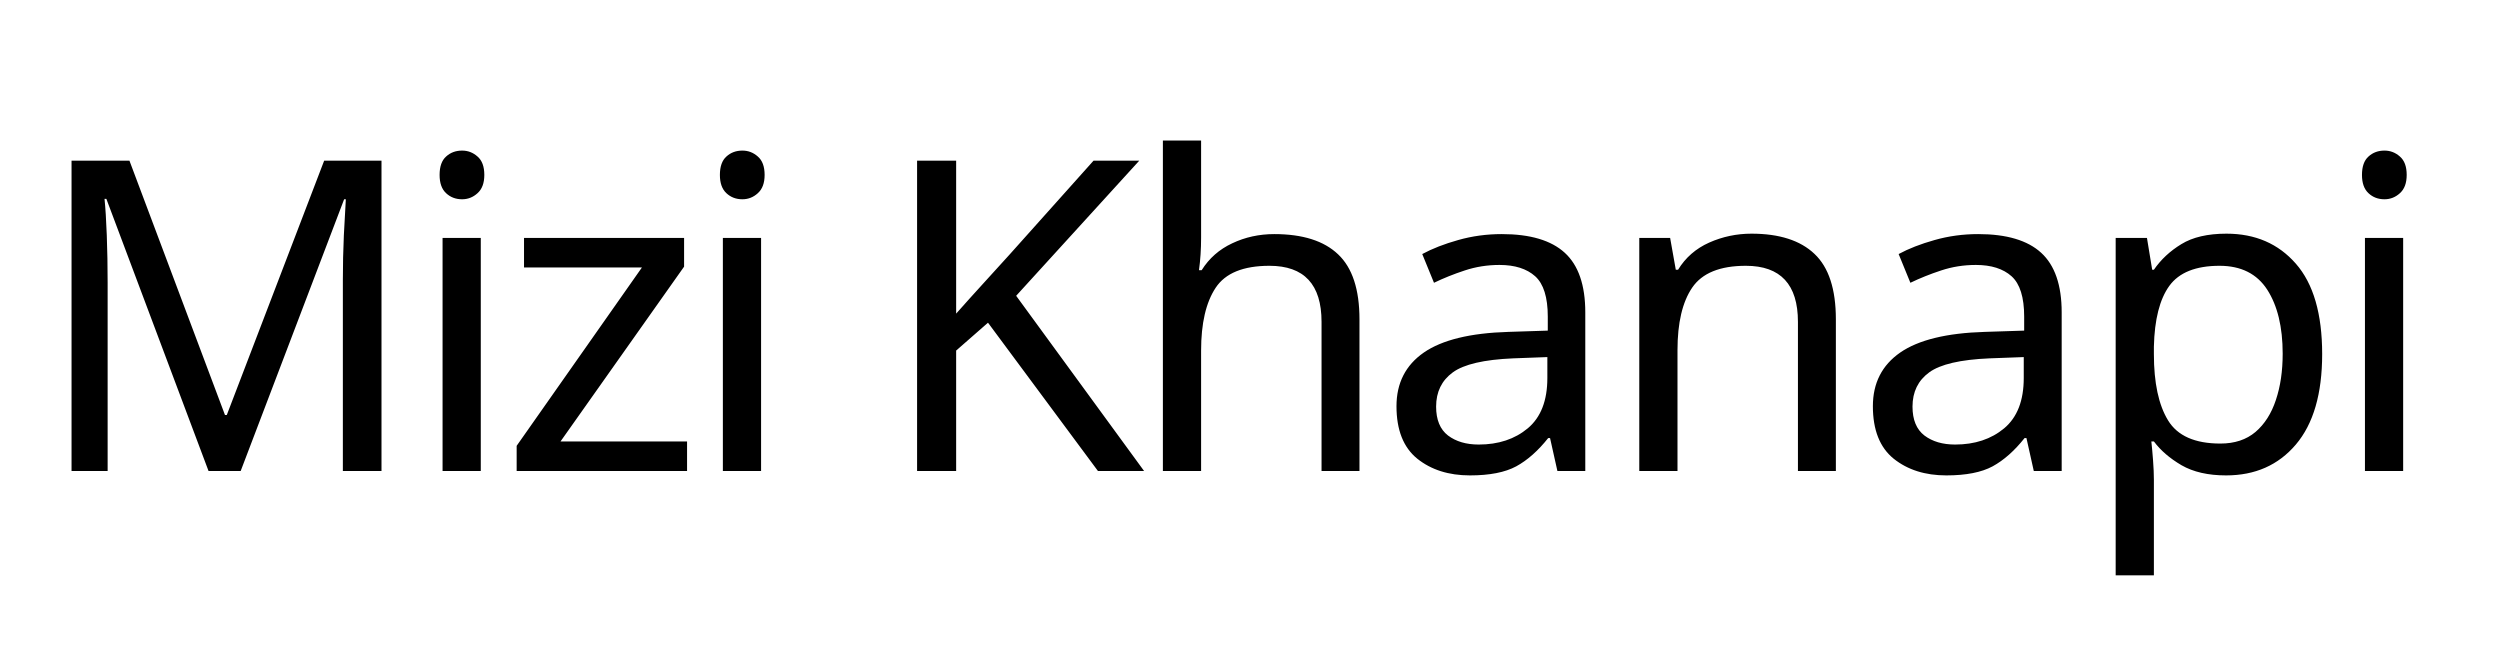
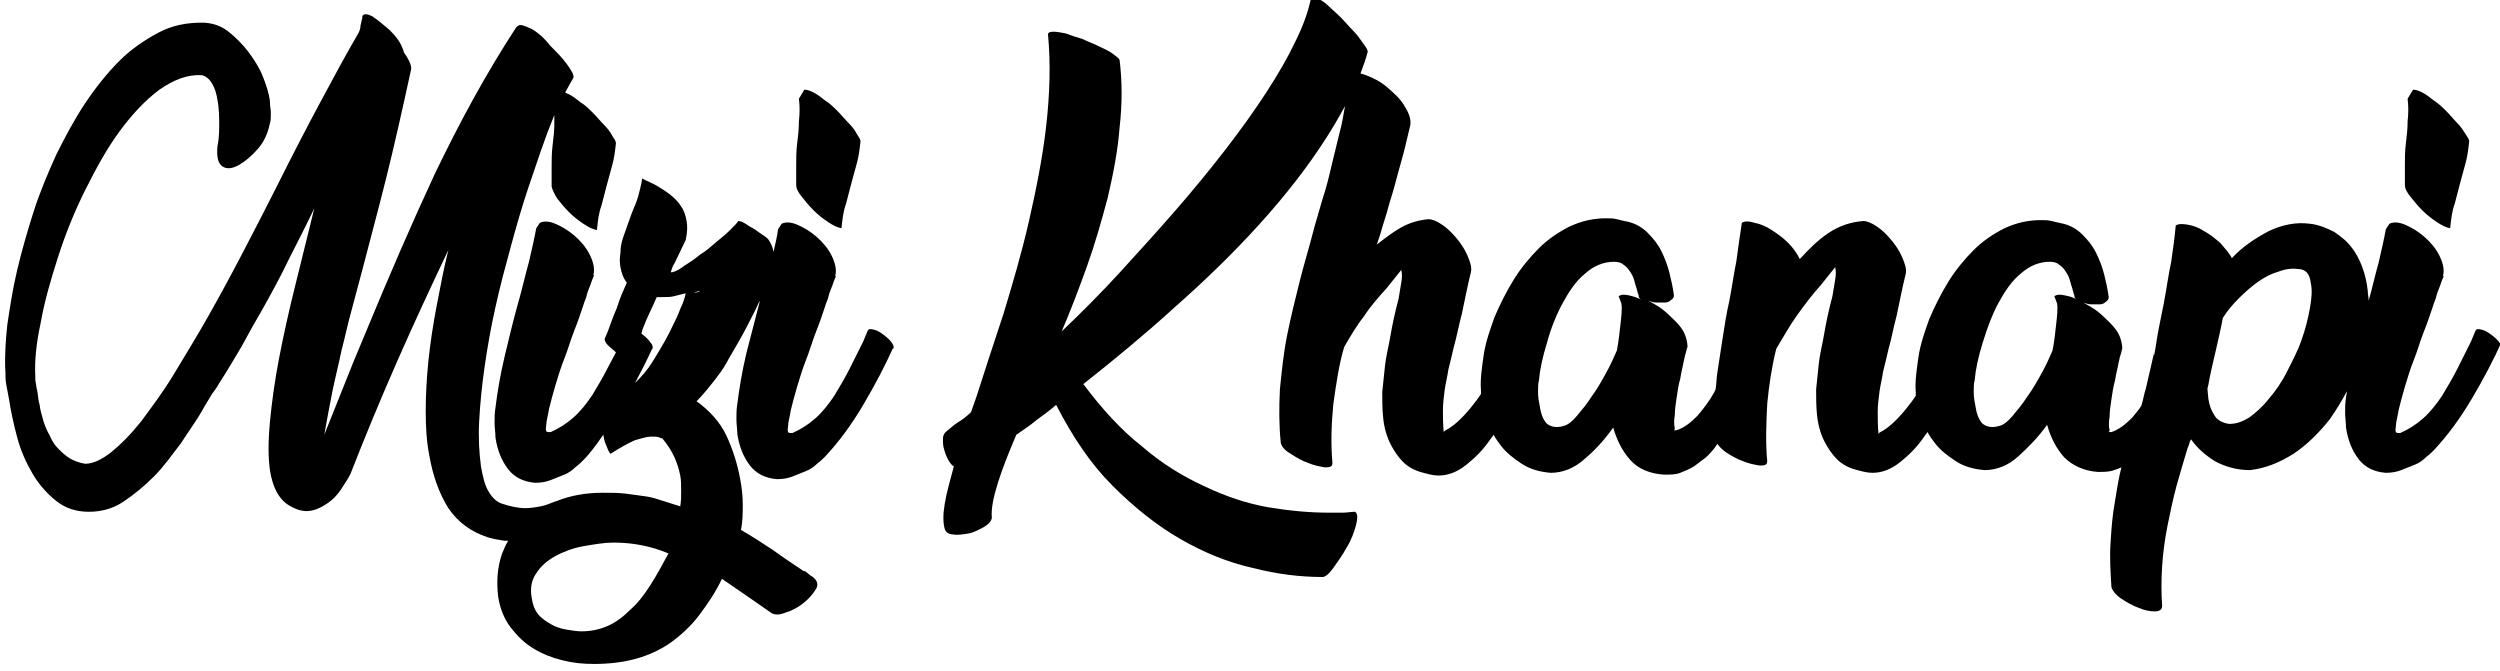
- <svg xmlns="http://www.w3.org/2000/svg" width="276px" height="74px" viewBox="0 0 276 74" version="1.1">
-   <defs />
-   <g id="Page-1" stroke="none" stroke-width="1" fill="none" fill-rule="evenodd" font-family="NatureBeautyPersonalUse, Nature Beauty Personal Use" font-size="48" font-weight="normal" letter-spacing="-2">
-     <g id="Desktop-HD-Copy-2" transform="translate(-37, -29)" fill="#000000">
-       <text id="Mizi-Khanapi">
-         <tspan x="40.244" y="81">Mizi Khanapi</tspan>
-       </text>
-     </g>
+ <svg xmlns="http://www.w3.org/2000/svg" version="1.1" id="Layer_1" x="0px" y="0px" viewBox="0 0 276 74" style="enable-background:new 0 0 276 74;" xml:space="preserve">
+   <g>
+     <path d="M98.5,37.9c-0.2-0.3-0.5-0.6-0.9-0.9c-0.4-0.3-0.7-0.5-1.1-0.6c-0.4-0.1-0.6-0.1-0.7,0.1l-0.5,1.2c-0.5,1-1,2-1.5,3   c-0.5,1-1.1,2-1.7,3c-0.6,0.9-1.3,1.8-2.1,2.5c-0.8,0.7-1.6,1.2-2.5,1.6h-0.3c-0.2,0-0.3-0.2-0.2-0.7c0-0.5,0.2-1.1,0.3-1.8   c0.2-0.8,0.4-1.6,0.7-2.6c0.3-1,0.6-2,1-3s0.7-2.1,1.1-3.1c0.4-1,0.7-1.9,1-2.8c0.1-0.4,0.3-0.7,0.4-1.2c0.1-0.4,0.3-0.8,0.4-1.1   c0.1-0.3,0.2-0.6,0.3-0.8c0.1-0.2,0.1-0.3,0-0.2c0.2-0.7,0-1.5-0.4-2.3c-0.4-0.8-1-1.5-1.7-2.1c-0.7-0.6-1.4-1-2.1-1.3   c-0.7-0.3-1.3-0.3-1.7-0.1l-0.4,0.6c-0.1,0.8-0.3,1.6-0.5,2.5c-0.1-0.5-0.3-1-0.6-1.4c-0.1-0.1-0.2-0.2-0.5-0.4   c-0.3-0.2-0.6-0.4-1-0.7c-0.4-0.2-0.7-0.4-1-0.6c-0.3-0.2-0.6-0.3-0.8-0.3c-0.1,0.2-0.4,0.5-0.9,1c-0.4,0.4-1,0.9-1.5,1.3   c-0.6,0.5-1.1,1-1.8,1.4c-0.6,0.5-1.2,0.9-1.7,1.2c-0.5,0.4-0.9,0.6-1.2,0.7c-0.3,0.1-0.4,0.1-0.3-0.1l0.1-0.3   c0.1-0.3,0.2-0.4,0.3-0.6l0,0l1.2-2.5c0.2-0.9,0.2-1.6,0.1-2.1c-0.1-0.6-0.3-1.2-0.6-1.6c-0.3-0.5-0.7-0.9-1.2-1.3   c-0.5-0.4-1-0.7-1.5-1c-0.5-0.3-1.1-0.5-1.6-0.8c-0.1,0.7-0.3,1.4-0.4,1.8s-0.3,1-0.5,1.4c-0.2,0.5-0.4,1-0.6,1.6   c-0.2,0.6-0.4,1.1-0.6,1.7c-0.2,0.6-0.3,1.1-0.3,1.7c-0.1,0.6-0.1,1.1,0,1.6c0.1,0.6,0.3,1.2,0.7,1.7c-0.4,0.9-0.8,1.8-1.1,2.8   c-0.4,0.9-0.7,1.8-1,2.6l-0.3,0.7c-0.1,0.2,0,0.5,0.3,0.8c0.3,0.3,0.6,0.5,0.9,0.8c-0.3,0.6-0.6,1.1-0.9,1.7c-0.5,1-1.1,2-1.7,3   c-0.6,0.9-1.3,1.8-2.1,2.5c-0.8,0.7-1.6,1.2-2.5,1.6h-0.3c-0.2,0-0.3-0.2-0.2-0.7c0-0.5,0.2-1.1,0.3-1.8c0.2-0.8,0.4-1.6,0.7-2.6   c0.3-1,0.6-2,1-3s0.7-2.1,1.1-3.1c0.4-1,0.7-1.9,1-2.8c0.1-0.4,0.3-0.7,0.4-1.2c0.1-0.4,0.3-0.8,0.4-1.1c0.1-0.3,0.2-0.6,0.3-0.8   c0.1-0.2,0.1-0.3,0-0.2c0.2-0.7,0-1.5-0.4-2.3c-0.4-0.8-1-1.5-1.7-2.1c-0.7-0.6-1.4-1-2.1-1.3c-0.7-0.3-1.3-0.3-1.7-0.1l-0.4,0.6   c-0.2,1.1-0.5,2.4-0.8,3.7c-0.4,1.4-0.7,2.8-1.1,4.2c-0.6,2.1-1.1,4.2-1.6,6.3c-0.5,2.1-0.8,4-1,5.6v0c-0.1,0.6-0.1,1.1-0.1,1.7   c0,0.5,0.1,1.1,0.1,1.6c0.2,1.4,0.7,2.6,1.4,3.5c0.7,0.9,1.7,1.4,3,1.5c0.6,0,1.2-0.1,1.7-0.3c0.5-0.2,1-0.4,1.5-0.6   s0.9-0.5,1.2-0.8c0.4-0.3,0.7-0.6,0.9-0.8c0.8-0.8,1.5-1.8,2.2-2.8c0.1,0.4,0.1,0.7,0.3,1.1c0.2,0.5,0.3,0.8,0.5,1   c1.1-0.7,2-1.2,2.7-1.5c0.7-0.2,1.3-0.4,1.8-0.4c0.4,0,0.7,0,0.9,0.1c0.2,0.1,0.4,0.1,0.4,0.2c1,1.2,1.6,2.5,1.9,4   c0.1,0.5,0.1,1.1,0.1,1.7c0,0.6,0,1.1-0.1,1.7c-0.6-0.2-1.3-0.4-1.9-0.6s-1.2-0.4-1.9-0.5c-0.7-0.1-1.4-0.2-2.2-0.3   c-0.8-0.1-1.6-0.1-2.6-0.1c-1.8,0-3.5,0.3-5,0.9c-0.1,0-0.2,0.1-0.3,0.1c-0.5,0.2-1,0.4-1.5,0.5c-0.6,0.1-1.1,0.2-1.7,0.2   c-0.8,0-1.7-0.2-2.6-0.5c-0.6-0.2-1.1-0.7-1.5-1.4c-0.4-0.7-0.6-1.6-0.8-2.7c-0.2-1.5-0.3-3.2-0.2-5c0.1-1.9,0.3-3.9,0.6-6   c0.3-2.1,0.7-4.4,1.2-6.6c0.5-2.3,1.1-4.5,1.7-6.7c0.6-2.2,1.2-4.3,1.9-6.4c0.7-2,1.3-3.9,1.9-5.5c0.3-0.9,0.7-1.8,1-2.6   c0,0.3,0,0.6,0,0.9c0,0.9-0.1,1.7-0.2,2.5c-0.1,0.8-0.1,1.6-0.1,2.4c0,0.8,0,1.5,0,2.1c0.1,0.4,0.3,0.8,0.6,1.3   c0.4,0.5,0.8,1,1.3,1.5c0.5,0.5,1,0.9,1.6,1.3c0.6,0.4,1,0.6,1.5,0.7c0.1-1,0.2-1.9,0.5-2.7c0.2-0.8,0.4-1.5,0.6-2.3   c0.2-0.7,0.4-1.5,0.6-2.2c0.2-0.7,0.3-1.5,0.4-2.4c0-0.2-0.2-0.5-0.4-0.8c-0.2-0.4-0.5-0.8-0.9-1.2c-0.4-0.4-0.8-0.9-1.2-1.3   c-0.5-0.5-0.9-0.9-1.4-1.2c-0.5-0.4-0.9-0.7-1.3-0.9c-0.2-0.1-0.3-0.1-0.4-0.2c0.4-0.7,0.7-1.3,0.9-1.6c0.1-0.3-0.2-0.8-0.7-1.5   c-0.5-0.7-1.2-1.4-1.9-2.1c-0.3-0.4-0.6-0.7-0.9-1c-0.4-0.3-0.7-0.6-1.1-0.8c-0.4-0.2-0.7-0.3-1-0.4c-0.3-0.1-0.5,0-0.7,0.2   c-3.4,5.2-6.3,10.6-9,16.2c-2.6,5.6-5.1,11.4-7.5,17.2l-1.5,3.6v0c-0.5,1.3-1.1,2.7-1.6,4c-0.5,1.3-1.1,2.7-1.6,4   c0.3-1.7,0.6-3.3,0.9-4.8s0.7-3,1-4.5c0.4-1.5,0.7-3,1.1-4.4c0.4-1.5,0.8-3,1.2-4.5c0.8-3.1,1.7-6.4,2.6-10s1.8-7.6,2.8-12.2   c0-0.5-0.3-1.1-0.8-1.8C44.3,4.7,43.7,4,43,3.3c-0.7-0.6-1.3-1.1-1.9-1.5c-0.6-0.3-1-0.3-1.1,0L40,2c-0.1,0.3-0.1,0.5-0.2,0.8   c0,0.3-0.1,0.6-0.2,0.8c-1.4,2.4-2.8,5-4.3,7.8c-1.5,2.8-3,5.7-4.5,8.7c-1.3,2.6-2.6,5.1-3.9,7.6c-1.3,2.5-2.6,4.9-3.9,7.2   s-2.6,4.4-3.8,6.4c-1.2,2-2.5,3.7-3.6,5.2c-1.2,1.5-2.3,2.6-3.3,3.4s-2,1.3-2.9,1.3c-0.6-0.1-1.2-0.3-1.7-0.6   c-0.5-0.3-0.9-0.7-1.3-1.1s-0.7-0.9-0.9-1.4c-0.3-0.5-0.5-1-0.7-1.6c-0.1-0.4-0.2-0.7-0.3-1.1c-0.1-0.4-0.1-0.7-0.2-1   c-0.1-0.4-0.1-0.9-0.2-1.3C4,42.8,4,42.4,3.9,42v-0.4c-0.1-1.7,0.1-3.7,0.6-6c0.4-2.3,1.1-4.7,1.9-7.2c0.8-2.5,1.8-5,3-7.4   c1.2-2.4,2.4-4.6,3.8-6.5c1.4-1.9,2.8-3.4,4.4-4.6c1.6-1.1,3.1-1.7,4.7-1.6c0.4,0.1,0.8,0.4,1.1,0.9c0.3,0.5,0.5,1.1,0.6,1.8   c0.2,1,0.2,2,0.2,3c0,1-0.1,1.7-0.2,2.2c-0.1,1.2,0.1,1.9,0.6,2.2c0.5,0.3,1.1,0.2,1.8-0.2c0.7-0.4,1.4-1,2.1-1.8   c0.7-0.8,1.1-1.8,1.3-2.8l0,0c0.1-0.3,0.1-0.6,0.1-1.1c0-0.4-0.1-0.8-0.1-1.3c-0.1-0.9-0.4-1.8-0.8-2.8c-0.4-1-1-1.9-1.6-2.7   S25.9,4,25.1,3.4c-0.8-0.6-1.8-0.9-2.8-0.9c-1.7,0-3.3,0.3-4.8,1.1c-1.5,0.8-3,1.8-4.3,3.1c-1.3,1.3-2.6,2.9-3.8,4.7   c-1.2,1.8-2.2,3.7-3.2,5.7c-0.9,2-1.8,4.1-2.5,6.3c-0.7,2.2-1.3,4.3-1.8,6.4c-0.5,2.1-0.8,4.1-1.1,6.1c-0.2,1.9-0.3,3.7-0.2,5.2   c0,0.4,0,0.9,0.1,1.4C0.8,43,0.9,43.6,1,44.1c0.2,1.3,0.5,2.7,0.9,4.2c0.4,1.5,1,2.8,1.7,4c0.7,1.2,1.6,2.2,2.6,3   c1,0.8,2.2,1.2,3.6,1.2c1.3,0,2.6-0.3,3.8-1.1c1.2-0.8,2.3-1.7,3.4-2.8c1.1-1.1,2-2.4,3-3.7c0.9-1.4,1.8-2.6,2.5-3.9   c0.3-0.5,0.6-1,0.9-1.5c0.3-0.4,0.6-0.8,0.8-1.2c0.8-1.2,1.6-2.6,2.5-4.1c0.8-1.5,1.6-2.9,2.3-4.1c1-1.8,2-3.6,2.9-5.5   c0.9-1.8,1.9-3.7,2.8-5.6c-0.7,2.8-1.4,5.7-2.1,8.5c-0.7,2.8-1.3,5.5-1.8,8.1s-0.8,4.9-1,7c-0.2,2.1-0.2,3.9,0,5.3   c0.3,2,1.1,3.4,2.3,4l0,0c0.7,0.4,1.4,0.6,2.1,0.5c0.7-0.1,1.3-0.4,1.9-0.8c0.6-0.4,1.1-0.9,1.5-1.5c0.4-0.6,0.8-1.2,1.1-1.8   c1.6-4.1,3.3-8.2,5.1-12.3c1.8-4.1,3.7-8.2,5.7-12.4c-0.5,2-0.9,4.1-1.3,6.2c-0.4,2.1-0.7,4.1-0.9,6c-0.2,2-0.3,3.8-0.3,5.6   c0,1.8,0.1,3.4,0.4,4.9c0.4,2.3,1.1,4.2,2.1,5.8c1.1,1.6,2.5,2.6,4.3,3.2c0.6,0.2,1.3,0.3,1.9,0.4c0.1,0,0.3,0,0.4,0   c-0.3,0.5-0.5,1-0.7,1.5c-0.5,1.5-0.6,3-0.4,4.7c0.2,1.3,0.7,2.5,1.4,3.4c0.7,0.9,1.5,1.7,2.5,2.3c1,0.6,2,1,3.2,1.3   c1.2,0.3,2.3,0.4,3.5,0.4c1.7,0,3.3-0.2,4.7-0.6c1.4-0.4,2.7-1,3.8-1.8c1.1-0.8,2.2-1.8,3.1-3c0.9-1.2,1.8-2.5,2.5-4l3.2,2.2   l2.3,1.6c0.4,0.2,0.9,0.2,1.6-0.1c0.7-0.2,1.4-0.6,2-1.1c0.6-0.5,1-1,1.3-1.5c0.3-0.5,0.1-1-0.5-1.4c-0.2-0.1-0.3-0.2-0.4-0.3   c-0.1-0.1-0.3-0.2-0.4-0.3l0,0.1c-1.2-0.8-2.4-1.6-3.5-2.4c-1.2-0.8-2.3-1.5-3.5-2.2c0.2-0.9,0.2-1.9,0.2-2.8   c0-0.9-0.1-1.9-0.3-2.9c-0.3-1.6-0.8-3.2-1.5-4.7s-1.9-2.8-3.3-3.8c0.8-0.8,1.5-1.7,2.2-2.6s1.1-1.6,1.3-2l1.1-1.9   c0.7-1.2,1.3-2.4,1.9-3.6c0.2-0.4,0.3-0.7,0.5-1c-0.5,1.9-1,3.9-1.5,5.8c-0.5,2.1-0.8,4-1,5.6v0c-0.1,0.6-0.1,1.1-0.1,1.7   c0,0.5,0.1,1.1,0.1,1.6c0.2,1.4,0.7,2.6,1.4,3.5c0.7,0.9,1.7,1.4,3,1.5c0.6,0,1.2-0.1,1.7-0.3c0.5-0.2,1-0.4,1.5-0.6   s0.9-0.5,1.2-0.8c0.4-0.3,0.7-0.6,0.9-0.8c1.5-1.6,2.9-3.5,4.2-5.7s2.4-4.3,3.3-6.3l0,0.1C98.7,38.5,98.7,38.2,98.5,37.9z    M71.8,64.6c-0.7,1.1-1.4,2-2.2,2.7c-0.8,0.8-1.6,1.4-2.5,1.8s-1.9,0.6-2.9,0.6c-0.5,0-1.1-0.1-1.7-0.2c-0.6-0.1-1.2-0.3-1.7-0.6   c-0.5-0.3-1-0.6-1.4-1.1c-0.4-0.5-0.6-1.1-0.7-1.8c-0.2-1.1,0-2,0.5-2.7c0.5-0.8,1.2-1.4,2.1-1.9c0.9-0.5,2-0.9,3.1-1.1   c1.2-0.2,2.3-0.4,3.3-0.4c2.2,0,4.2,0.4,6.1,1.2C73.1,62.4,72.5,63.5,71.8,64.6z M75.1,34.1c-0.2,0.6-0.5,1.2-0.8,1.8   C73.8,37,73,38.4,72,40c-0.5,0.8-1.1,1.5-1.9,2.3c0.7-1.3,1.3-2.5,1.9-3.8l0,0.1c0.1-0.2,0.1-0.5-0.2-0.8c-0.2-0.3-0.5-0.6-0.9-0.9   c0,0-0.1-0.1-0.1-0.1c0.1-0.2,0.1-0.4,0.2-0.6c0.4-1.1,1-2.2,1.5-3.4H73c0.6,0,1.1,0,1.4-0.1c0.4-0.1,0.8-0.2,1.2-0.3   c0.1,0,0.1,0,0.1,0C75.6,32.9,75.4,33.5,75.1,34.1z M76.6,32.3l0.7-0.2C77.1,32.3,76.8,32.3,76.6,32.3z" />
+     <path d="M88.5,21.7c0.4,0.5,0.8,1,1.3,1.5c0.5,0.5,1,0.9,1.6,1.3c0.6,0.4,1,0.6,1.5,0.7c0.1-1,0.2-1.9,0.5-2.7   c0.2-0.8,0.4-1.5,0.6-2.3c0.2-0.7,0.4-1.5,0.6-2.2c0.2-0.7,0.3-1.5,0.4-2.4c0-0.2-0.2-0.5-0.4-0.8c-0.2-0.4-0.5-0.8-0.9-1.2   c-0.4-0.4-0.8-0.9-1.2-1.3c-0.5-0.5-0.9-0.9-1.4-1.2c-0.5-0.4-0.9-0.7-1.3-0.9c-0.4-0.2-0.7-0.3-1-0.3l-0.6,1   c0.1,0.8,0.1,1.6,0,2.5c0,0.9-0.1,1.7-0.2,2.5c-0.1,0.8-0.1,1.6-0.1,2.4c0,0.8,0,1.5,0,2.1C87.9,20.8,88.1,21.2,88.5,21.7z" />
+     <path d="M276,37.9c-0.2-0.3-0.5-0.6-0.9-0.9c-0.4-0.3-0.7-0.5-1.1-0.6c-0.4-0.1-0.6-0.1-0.7,0.1l-0.5,1.2c-0.5,1-1,2-1.5,3   c-0.5,1-1.1,2-1.7,3c-0.6,0.9-1.3,1.8-2.1,2.5c-0.8,0.7-1.6,1.2-2.5,1.6h-0.3c-0.2,0-0.3-0.2-0.2-0.7c0-0.5,0.2-1.1,0.3-1.8   c0.2-0.8,0.4-1.6,0.7-2.6c0.3-1,0.6-2,1-3s0.7-2.1,1.1-3.1c0.4-1,0.7-1.9,1-2.8c0.1-0.4,0.3-0.7,0.4-1.2c0.1-0.4,0.3-0.8,0.4-1.1   c0.1-0.3,0.2-0.6,0.3-0.8c0.1-0.2,0.1-0.3,0-0.2c0.2-0.7,0-1.5-0.4-2.3s-1-1.5-1.7-2.1c-0.7-0.6-1.4-1-2.1-1.3   c-0.7-0.3-1.3-0.3-1.7-0.1l-0.4,0.6c-0.2,1.1-0.5,2.4-0.8,3.7c-0.4,1.4-0.7,2.8-1.1,4.2c0,0,0,0,0,0c0-0.4-0.1-0.7-0.1-1.1   c-0.1-0.9-0.3-1.8-0.6-2.6s-0.7-1.6-1.2-2.2c-0.5-0.7-1.2-1.2-1.9-1.7c-0.8-0.4-1.7-0.8-2.7-0.9c-1.5-0.2-3,0.1-4.5,0.8   c-1.5,0.8-2.9,1.7-4.1,3c-0.3-0.6-0.8-1.1-1.3-1.7c-0.6-0.5-1.2-1-1.8-1.3c-0.6-0.4-1.2-0.6-1.8-0.7c-0.6-0.1-1-0.1-1.3,0.1   c-0.1,1.2-0.3,2.6-0.5,4c-0.3,1.4-0.5,2.9-0.8,4.5c-0.2,1-0.4,2-0.6,3c-0.2,1-0.3,2-0.5,2.9V39c-0.3,1.3-0.6,2.6-0.9,3.9   c-0.2,0.6-0.3,1.3-0.5,1.9c-0.3,0.5-0.7,0.9-1,1.3c-0.7,0.7-1.4,1.3-2.3,1.6h-0.3c0.1-0.1,0.1-0.2,0.1-0.2c-0.1-0.4-0.1-0.9,0-1.5   c0-0.6,0.1-1.2,0.2-1.9c0.1-0.7,0.2-1.4,0.4-2.1c0.1-0.7,0.3-1.4,0.4-2c0.1-0.3,0.1-0.6,0.2-0.8s0.1-0.5,0.2-0.7   c0-0.4-0.1-0.9-0.3-1.4c-0.2-0.5-0.6-1-1-1.4s-0.9-0.9-1.4-1.3c-0.5-0.4-1.1-0.7-1.6-1c0.3,0.1,0.5,0.2,0.9,0.2c0.3,0,0.6,0,0.9,0   c0.3,0,0.5-0.1,0.7-0.3c0.2-0.1,0.3-0.3,0.3-0.5c-0.1-0.8-0.3-1.7-0.5-2.5c-0.2-0.8-0.5-1.6-0.9-2.4c-0.4-0.8-0.9-1.4-1.5-2   c-0.6-0.6-1.3-1-2.1-1.2c-0.5-0.1-0.9-0.2-1.3-0.3c-0.4-0.1-0.8-0.1-1.2-0.1c-1.4,0-2.7,0.3-4,0.9c-1.2,0.6-2.4,1.4-3.4,2.4   c-1,1-2,2.2-2.8,3.5c-0.8,1.3-1.5,2.7-2.1,4.1c-0.5,1.4-1,2.8-1.2,4.2s-0.4,2.7-0.3,3.9c0,0.1,0,0.2,0,0.4   c-0.4,0.6-0.8,1.1-1.2,1.6c-1,1.2-1.9,2-2.7,2.4h0c-0.2,0.1-0.2,0.2-0.2,0.3c-0.1-0.9-0.1-1.7-0.1-2.5s0.1-1.5,0.2-2.3   c0.1-0.7,0.3-1.5,0.4-2.2c0.2-0.8,0.4-1.6,0.6-2.5c0.3-1,0.5-2.2,0.9-3.7c0.3-1.4,0.6-3,1-4.6c0.1-0.5-0.1-1.1-0.4-1.8   c-0.3-0.7-0.7-1.3-1.2-1.9c-0.5-0.6-1-1.1-1.6-1.5c-0.6-0.4-1.1-0.6-1.5-0.6c-1.3,0.1-2.6,0.5-3.8,1.3c-1.2,0.8-2.2,1.8-3.2,2.9   c-0.3-0.6-0.7-1.2-1.3-1.8c-0.6-0.6-1.2-1-1.8-1.4c-0.6-0.4-1.3-0.7-1.9-0.8c-0.6-0.2-1.1-0.2-1.4,0c-0.2,1.3-0.4,2.7-0.6,4.2   c-0.3,1.5-0.5,3-0.8,4.5c-0.3,1.3-0.5,2.6-0.7,3.9c-0.2,1.3-0.4,2.6-0.6,3.9c-0.1,0.6-0.1,1.3-0.2,1.9c-0.1,0.1-0.1,0.3-0.2,0.4   c-0.5,0.9-1.2,1.8-1.8,2.5c-0.7,0.7-1.4,1.3-2.3,1.6h-0.3c0.1-0.1,0.1-0.2,0.1-0.2c-0.1-0.4-0.1-0.9,0-1.5c0-0.6,0.1-1.2,0.2-1.9   c0.1-0.7,0.2-1.4,0.4-2.1c0.1-0.7,0.3-1.4,0.4-2c0.1-0.3,0.1-0.6,0.2-0.8c0.1-0.3,0.1-0.5,0.2-0.7c0-0.4-0.1-0.9-0.3-1.4   s-0.6-1-1-1.4c-0.4-0.4-0.9-0.9-1.4-1.3c-0.5-0.4-1.1-0.7-1.6-1c0.3,0.1,0.5,0.2,0.9,0.2c0.3,0,0.6,0,0.9,0c0.3,0,0.5-0.1,0.7-0.3   c0.2-0.1,0.3-0.3,0.3-0.5c-0.1-0.8-0.3-1.7-0.5-2.5c-0.2-0.8-0.5-1.6-0.9-2.4s-0.9-1.4-1.5-2c-0.6-0.6-1.3-1-2.1-1.2   c-0.5-0.1-0.9-0.2-1.3-0.3c-0.4-0.1-0.8-0.1-1.2-0.1c-1.4,0-2.7,0.3-4,0.9c-1.2,0.6-2.4,1.4-3.4,2.4c-1,1-2,2.2-2.8,3.5   s-1.5,2.7-2.1,4.1c-0.5,1.4-1,2.8-1.2,4.2s-0.4,2.7-0.3,3.9c0,0.1,0,0.2,0,0.4c-0.4,0.6-0.8,1.1-1.2,1.6c-1,1.2-1.9,2-2.7,2.4h0   c-0.2,0.1-0.2,0.2-0.2,0.3c-0.1-0.9-0.1-1.7-0.1-2.5s0.1-1.5,0.2-2.3c0.1-0.7,0.3-1.5,0.4-2.2c0.2-0.8,0.4-1.6,0.6-2.5   c0.3-1,0.5-2.2,0.9-3.7c0.3-1.4,0.6-3,1-4.6c0.1-0.5-0.1-1.1-0.4-1.8c-0.3-0.7-0.7-1.3-1.2-1.9c-0.5-0.6-1-1.1-1.6-1.5   c-0.6-0.4-1.1-0.6-1.5-0.6c-1.1,0.1-2.1,0.4-3,0.9c-0.9,0.5-1.8,1.2-2.7,1.9l0.4-1.2c0.3-1.1,0.7-2.2,1-3.4c0.4-1.2,0.7-2.4,1-3.5   c0.3-1.1,0.6-2.1,0.8-3c0.2-0.9,0.4-1.6,0.5-2.1c0.1-0.7-0.2-1.4-0.7-2.2c-0.5-0.8-1.2-1.4-1.9-2c-0.7-0.6-1.5-1-2.3-1.3   c-0.2-0.1-0.4-0.1-0.6-0.2c0.3-0.8,0.6-1.6,0.8-2.4c0-0.2-0.2-0.5-0.5-0.9c-0.3-0.4-0.6-0.9-1.1-1.4s-0.9-1-1.4-1.5   c-0.5-0.5-1-0.9-1.4-1.3c-0.4-0.4-0.8-0.6-1.2-0.8c-0.3-0.2-0.5-0.1-0.6,0l-0.1,0.2c-0.3,1.3-0.8,2.8-1.7,4.6   c-0.8,1.7-1.9,3.6-3.2,5.6s-2.8,4.1-4.5,6.3c-1.7,2.2-3.5,4.4-5.5,6.7c-2,2.3-4,4.5-6.1,6.8c-2.1,2.3-4.3,4.5-6.5,6.6   c1-2.3,1.9-4.7,2.8-7.2c0.9-2.5,1.6-5,2.3-7.6c0.6-2.6,1.1-5.1,1.3-7.7c0.3-2.6,0.3-5.1,0-7.5c-0.1-0.2-0.4-0.4-0.8-0.7   c-0.4-0.3-0.9-0.5-1.5-0.8c-0.6-0.3-1.2-0.5-1.8-0.8c-0.7-0.2-1.3-0.4-1.8-0.6c-0.5-0.1-1-0.2-1.4-0.2c-0.4,0-0.6,0.1-0.6,0.3v0   c0.3,3.2,0.2,6.6-0.2,10.1c-0.4,3.5-1.1,7-1.9,10.5c-0.8,3.5-1.8,6.9-2.8,10.2c-1.1,3.3-2.1,6.4-3,9.2l-0.6,1.7   c-0.4,0.4-0.9,0.8-1.4,1.1s-0.9,0.7-1.4,1.1c-0.2,0.2-0.3,0.4-0.3,0.8c0,0.3,0,0.7,0.1,1c0.1,0.4,0.2,0.7,0.4,1.1   c0.2,0.4,0.4,0.7,0.7,0.9c-0.4,1.5-0.8,2.9-1,4.1c-0.2,1.2-0.2,2.1,0,2.8c0.1,0.3,0.4,0.6,0.9,0.6c0.5,0.1,1.1,0,1.7-0.1   c0.6-0.1,1.1-0.4,1.7-0.7c0.5-0.3,0.8-0.6,0.9-1c-0.1-1.1,0.2-2.4,0.7-4c0.5-1.6,1.2-3.3,2-5.2c0.7-0.5,1.5-1,2.2-1.6   c0.7-0.5,1.5-1.1,2.2-1.7c1.8,3.5,3.8,6.5,6.2,8.9c2.4,2.4,4.9,4.4,7.5,5.9c2.6,1.5,5.3,2.6,8,3.2c2.7,0.7,5.3,1,7.7,1   c0.3,0,0.7-0.3,1.2-1c0.5-0.7,1-1.4,1.5-2.3c0.5-0.8,0.8-1.7,1-2.4c0.2-0.8,0.2-1.3-0.1-1.5c-0.4,0-0.9,0.1-1.4,0.1   c-0.5,0-1,0-1.4,0c-2.2,0-4.4-0.2-6.8-0.6c-2.3-0.4-4.7-1.2-7-2.3c-2.4-1.1-4.7-2.5-6.9-4.4c-2.3-1.8-4.4-4.1-6.5-6.9   c3.3-2.6,6.7-5.4,10-8.4c3.4-3,6.5-6,9.4-9.2c2.9-3.2,5.4-6.4,7.5-9.7c0.7-1.1,1.4-2.3,2-3.4c-0.2,0.9-0.3,1.9-0.6,2.9   c-0.3,1.2-0.6,2.5-0.9,3.7c-0.3,1.3-0.6,2.5-1,3.7l-0.9,3.1c-0.5,2-1.1,3.9-1.6,5.9c-0.5,2-1,4-1.4,6s-0.6,4-0.8,6   c-0.1,2-0.1,4,0.1,5.9c0.1,0.4,0.4,0.8,1.1,1.2c0.6,0.4,1.3,0.8,1.9,1c0.7,0.3,1.3,0.4,1.9,0.5c0.6,0,0.8-0.1,0.8-0.5   c-0.2-2.2-0.1-4.4,0.1-6.5c0.3-2.1,0.6-4.3,1.2-6.3c0.7-1.2,1.4-2.4,2.2-3.4c0.7-1.1,1.6-2.1,2.5-3.1l1.6-2c0.1,0.4,0.1,0.8,0,1.4   c-0.1,0.6-0.2,1.2-0.3,1.8c-0.4,1.5-0.7,2.9-0.9,4.1s-0.5,2.3-0.6,3.3c-0.1,1-0.2,2-0.3,2.9c0,0.9,0,1.9,0.1,2.8   c0.1,1.1,0.4,2.1,0.8,2.9c0.4,0.8,0.9,1.5,1.4,2s1.2,0.9,1.9,1.1c0.7,0.2,1.4,0.4,2,0.4c1.1,0,2.1-0.4,3.1-1.2   c1-0.8,1.9-1.7,2.7-2.9c0.1-0.1,0.2-0.3,0.3-0.4c0.2,0.4,0.5,0.8,0.8,1.2c0.6,0.8,1.4,1.4,2.3,2s2,0.9,3.2,1c1.3,0,2.6-0.5,3.7-1.5   c1.2-1,2.2-2.1,3.2-3.5c0.4,1.4,1,2.6,1.9,3.6s2.2,1.5,3.7,1.6c0.7,0,1.3,0,1.8-0.2c0.5-0.2,1-0.4,1.5-0.7c0.4-0.3,0.8-0.6,1.2-0.9   s0.6-0.6,0.8-0.8c0.2-0.2,0.4-0.5,0.6-0.8c0.2,0.3,0.5,0.6,0.9,0.9c0.6,0.4,1.3,0.8,1.9,1c0.7,0.3,1.3,0.4,1.9,0.5   c0.6,0,0.8-0.1,0.8-0.5c-0.2-2.1-0.1-4.2,0-6.3c0.2-2.1,0.5-4.1,1-6.1c0.8-1.3,1.5-2.6,2.3-3.7c0.8-1.1,1.6-2.2,2.6-3.3l1.6-2   c0.1,0.4,0.1,0.8,0,1.4c-0.1,0.6-0.2,1.2-0.3,1.8c-0.4,1.5-0.7,2.9-0.9,4.1s-0.5,2.3-0.6,3.3c-0.1,1-0.2,2-0.3,2.9   c0,0.9,0,1.9,0.1,2.8c0.1,1.1,0.4,2.1,0.8,2.9c0.4,0.8,0.9,1.5,1.4,2s1.2,0.9,1.9,1.1c0.7,0.2,1.4,0.4,2,0.4c1.1,0,2.1-0.4,3.1-1.2   c1-0.8,1.9-1.7,2.7-2.9c0.1-0.1,0.2-0.3,0.3-0.4c0.2,0.4,0.5,0.8,0.8,1.2c0.6,0.8,1.4,1.4,2.3,2s2,0.9,3.2,1c1.3,0,2.6-0.5,3.7-1.5   s2.2-2.1,3.2-3.5c0.4,1.4,1,2.6,1.9,3.6c0.9,0.9,2.2,1.5,3.7,1.6c0.7,0,1.3,0,1.8-0.2c0.3-0.1,0.6-0.2,0.8-0.3   c-0.3,1.2-0.5,2.4-0.7,3.7c-0.3,1.6-0.4,3.1-0.5,4.7c-0.1,1.6,0,3.2,0.1,4.8c0.1,0.4,0.5,0.9,1.1,1.3c0.6,0.4,1.3,0.8,1.9,1   c0.7,0.3,1.3,0.4,1.8,0.4s0.8-0.2,0.8-0.6c-0.1-1.4-0.1-2.9,0-4.4c0.1-1.5,0.3-3,0.6-4.5s0.6-2.9,1-4.4c0.4-1.4,0.8-2.8,1.2-4.1   c0.1-0.2,0.1-0.3,0.2-0.5c0-0.2,0.1-0.3,0.2-0.5c0.6,0.9,1.5,1.7,2.6,2.4c1.1,0.6,2.4,1,3.9,1c1.7-0.2,3.2-0.8,4.8-1.8   c1.5-1,2.8-2.3,4-3.8c0.7-1,1.3-2,1.9-3.1c0,0.2-0.1,0.5-0.1,0.7v0c-0.1,0.6-0.1,1.1-0.1,1.7c0,0.5,0.1,1.1,0.1,1.6   c0.2,1.4,0.7,2.6,1.4,3.5c0.7,0.9,1.7,1.4,3,1.5c0.6,0,1.2-0.1,1.7-0.3s1-0.4,1.5-0.6s0.9-0.5,1.2-0.8c0.4-0.3,0.7-0.6,0.9-0.8   c1.5-1.6,2.9-3.5,4.2-5.7s2.4-4.3,3.3-6.3l0,0.1C276.3,38.5,276.2,38.2,276,37.9z M179.8,32.6c-0.5-0.1-0.8-0.1-1.1,0.1l0.3,0.8   c0.1,0.6,0,1.4-0.1,2.3c-0.1,0.9-0.2,1.9-0.4,2.9c-0.3,0.7-0.7,1.6-1.2,2.5c-0.5,0.9-1,1.8-1.6,2.6c-0.5,0.8-1.1,1.5-1.6,2.1   c-0.5,0.6-1,1-1.4,1.1c-0.9,0.3-1.6,0.1-2-0.3c-0.4-0.5-0.6-1.1-0.7-1.8c-0.1-0.5-0.2-1-0.2-1.6c0-0.5,0-1,0.1-1.3   c0.1-1.2,0.4-2.6,0.9-4.2c0.4-1.5,1-3,1.7-4.3c0.7-1.3,1.5-2.5,2.5-3.3c1-0.9,2.1-1.3,3.2-1.3c0.4,0,0.8,0.1,1,0.3   c0.3,0.2,0.5,0.4,0.7,0.7c0.2,0.3,0.4,0.6,0.5,1c0.1,0.4,0.2,0.7,0.3,1c0,0.1,0.1,0.3,0.1,0.4c0,0.1,0.1,0.2,0.1,0.3   c0,0.2,0.1,0.4,0.3,0.5C180.7,32.8,180.2,32.7,179.8,32.6z M227.9,32.6c-0.5-0.1-0.8-0.1-1.1,0.1l0.3,0.8c0.1,0.6,0,1.4-0.1,2.3   s-0.2,1.9-0.4,2.9c-0.3,0.7-0.7,1.6-1.2,2.5s-1,1.8-1.6,2.6c-0.5,0.8-1.1,1.5-1.6,2.1c-0.5,0.6-1,1-1.4,1.1c-0.9,0.3-1.6,0.1-2-0.3   c-0.4-0.5-0.6-1.1-0.7-1.8c-0.1-0.5-0.2-1-0.2-1.6c0-0.5,0-1,0.1-1.3c0.1-1.2,0.4-2.6,0.9-4.2s1-3,1.7-4.3c0.7-1.3,1.5-2.5,2.5-3.3   c1-0.9,2.1-1.3,3.2-1.3c0.4,0,0.8,0.1,1,0.3c0.3,0.2,0.5,0.4,0.7,0.7c0.2,0.3,0.4,0.6,0.5,1c0.1,0.4,0.2,0.7,0.3,1   c0,0.1,0.1,0.3,0.1,0.4c0,0.1,0.1,0.2,0.1,0.3c0,0.2,0.1,0.4,0.3,0.5C228.9,32.8,228.4,32.7,227.9,32.6z M255,34.1   c-0.2,1.1-0.5,2.3-0.9,3.4c-0.4,1.2-1,2.3-1.6,3.5c-0.6,1.2-1.3,2.2-2,3c-0.7,0.9-1.5,1.6-2.2,2.1c-0.8,0.5-1.5,0.7-2.2,0.7   c-0.7-0.1-1.3-0.4-1.6-0.9c-0.4-0.6-0.6-1.2-0.7-1.9l-0.1-1.1l0.1-0.4h0c0.2-1.2,0.5-2.4,0.8-3.7c0.3-1.3,0.6-2.6,0.8-3.7   c0.5-0.8,1.1-1.5,1.8-2.2c0.7-0.7,1.4-1.3,2.1-1.8c0.7-0.5,1.5-0.9,2.2-1.1c0.8-0.3,1.5-0.4,2.2-0.3c0.8,0,1.3,0.5,1.4,1.5   C255.3,32,255.2,33,255,34.1z" />
+     <path d="M266.1,21.7c0.4,0.5,0.8,1,1.3,1.5c0.5,0.5,1,0.9,1.6,1.3c0.6,0.4,1,0.6,1.5,0.7c0.1-1,0.2-1.9,0.5-2.7   c0.2-0.8,0.4-1.5,0.6-2.3c0.2-0.7,0.4-1.5,0.6-2.2s0.3-1.5,0.4-2.4c0-0.2-0.2-0.5-0.4-0.8s-0.5-0.8-0.9-1.2   c-0.4-0.4-0.8-0.9-1.2-1.3s-0.9-0.9-1.4-1.2c-0.5-0.4-0.9-0.7-1.3-0.9c-0.4-0.2-0.7-0.3-1-0.3l-0.6,1c0.1,0.8,0.1,1.6,0,2.5   c0,0.9-0.1,1.7-0.2,2.5c-0.1,0.8-0.1,1.6-0.1,2.4c0,0.8,0,1.5,0,2.1C265.5,20.8,265.7,21.2,266.1,21.7z" />
  </g>
</svg>
